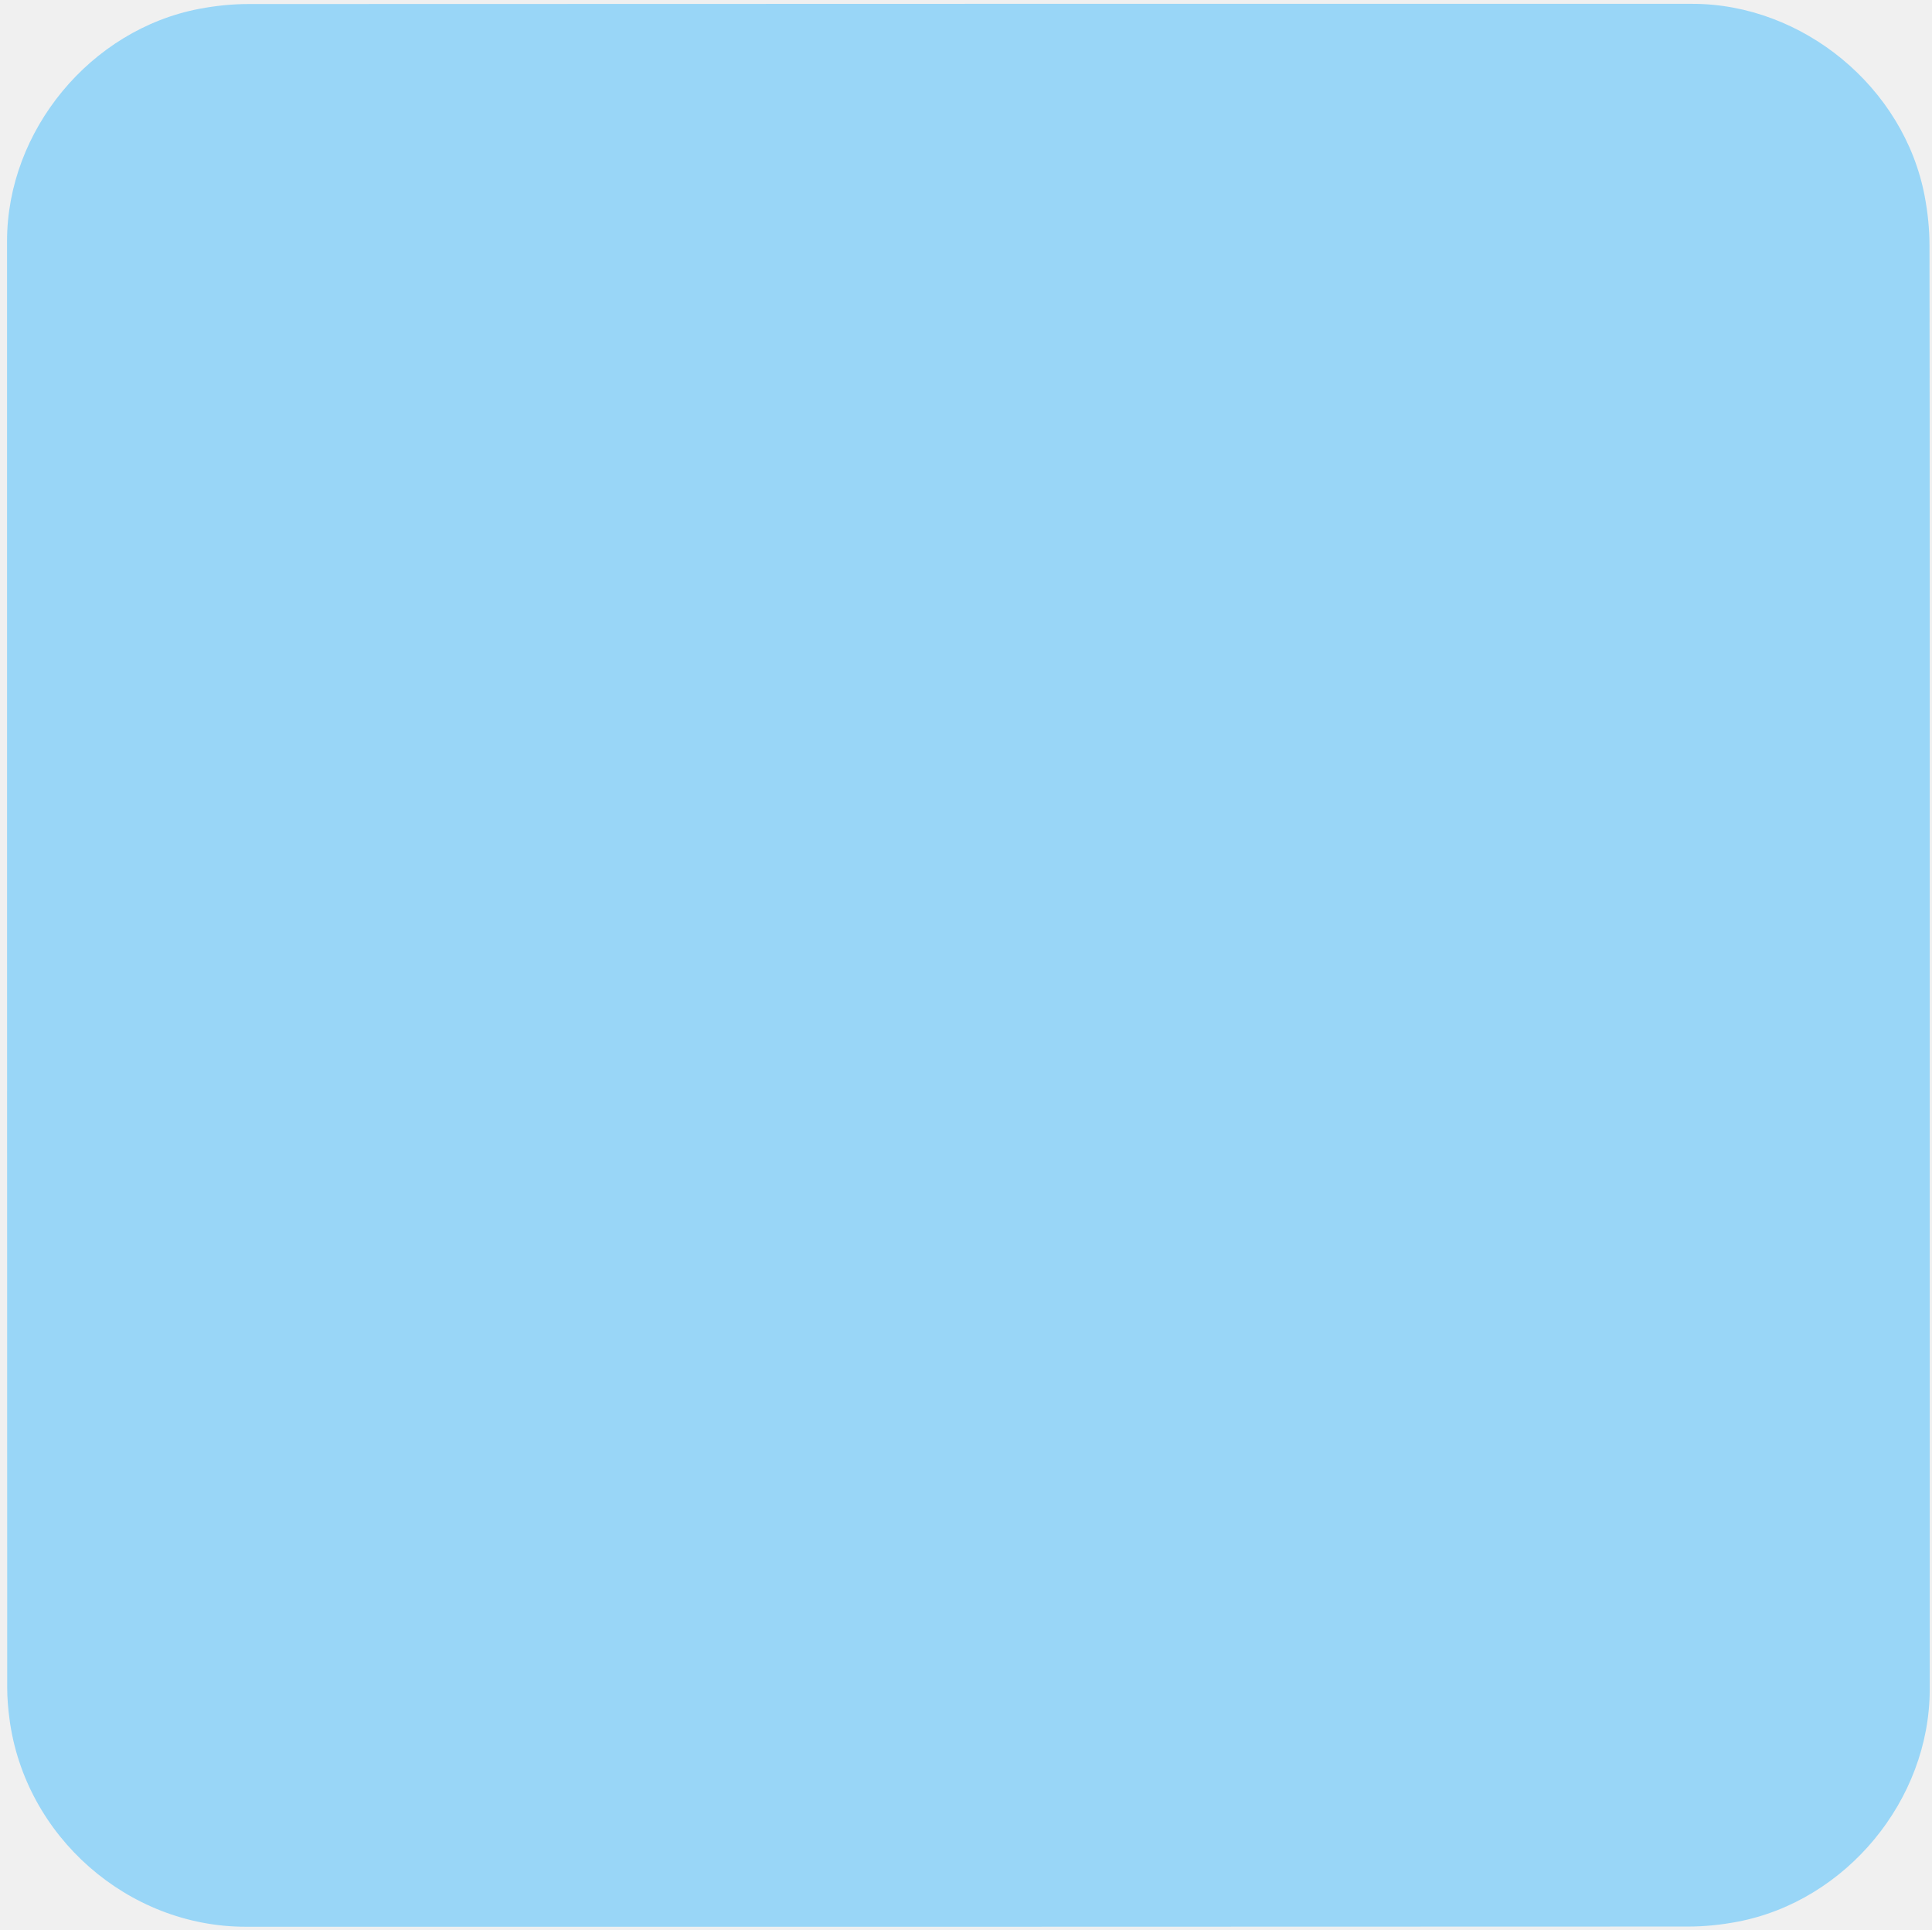
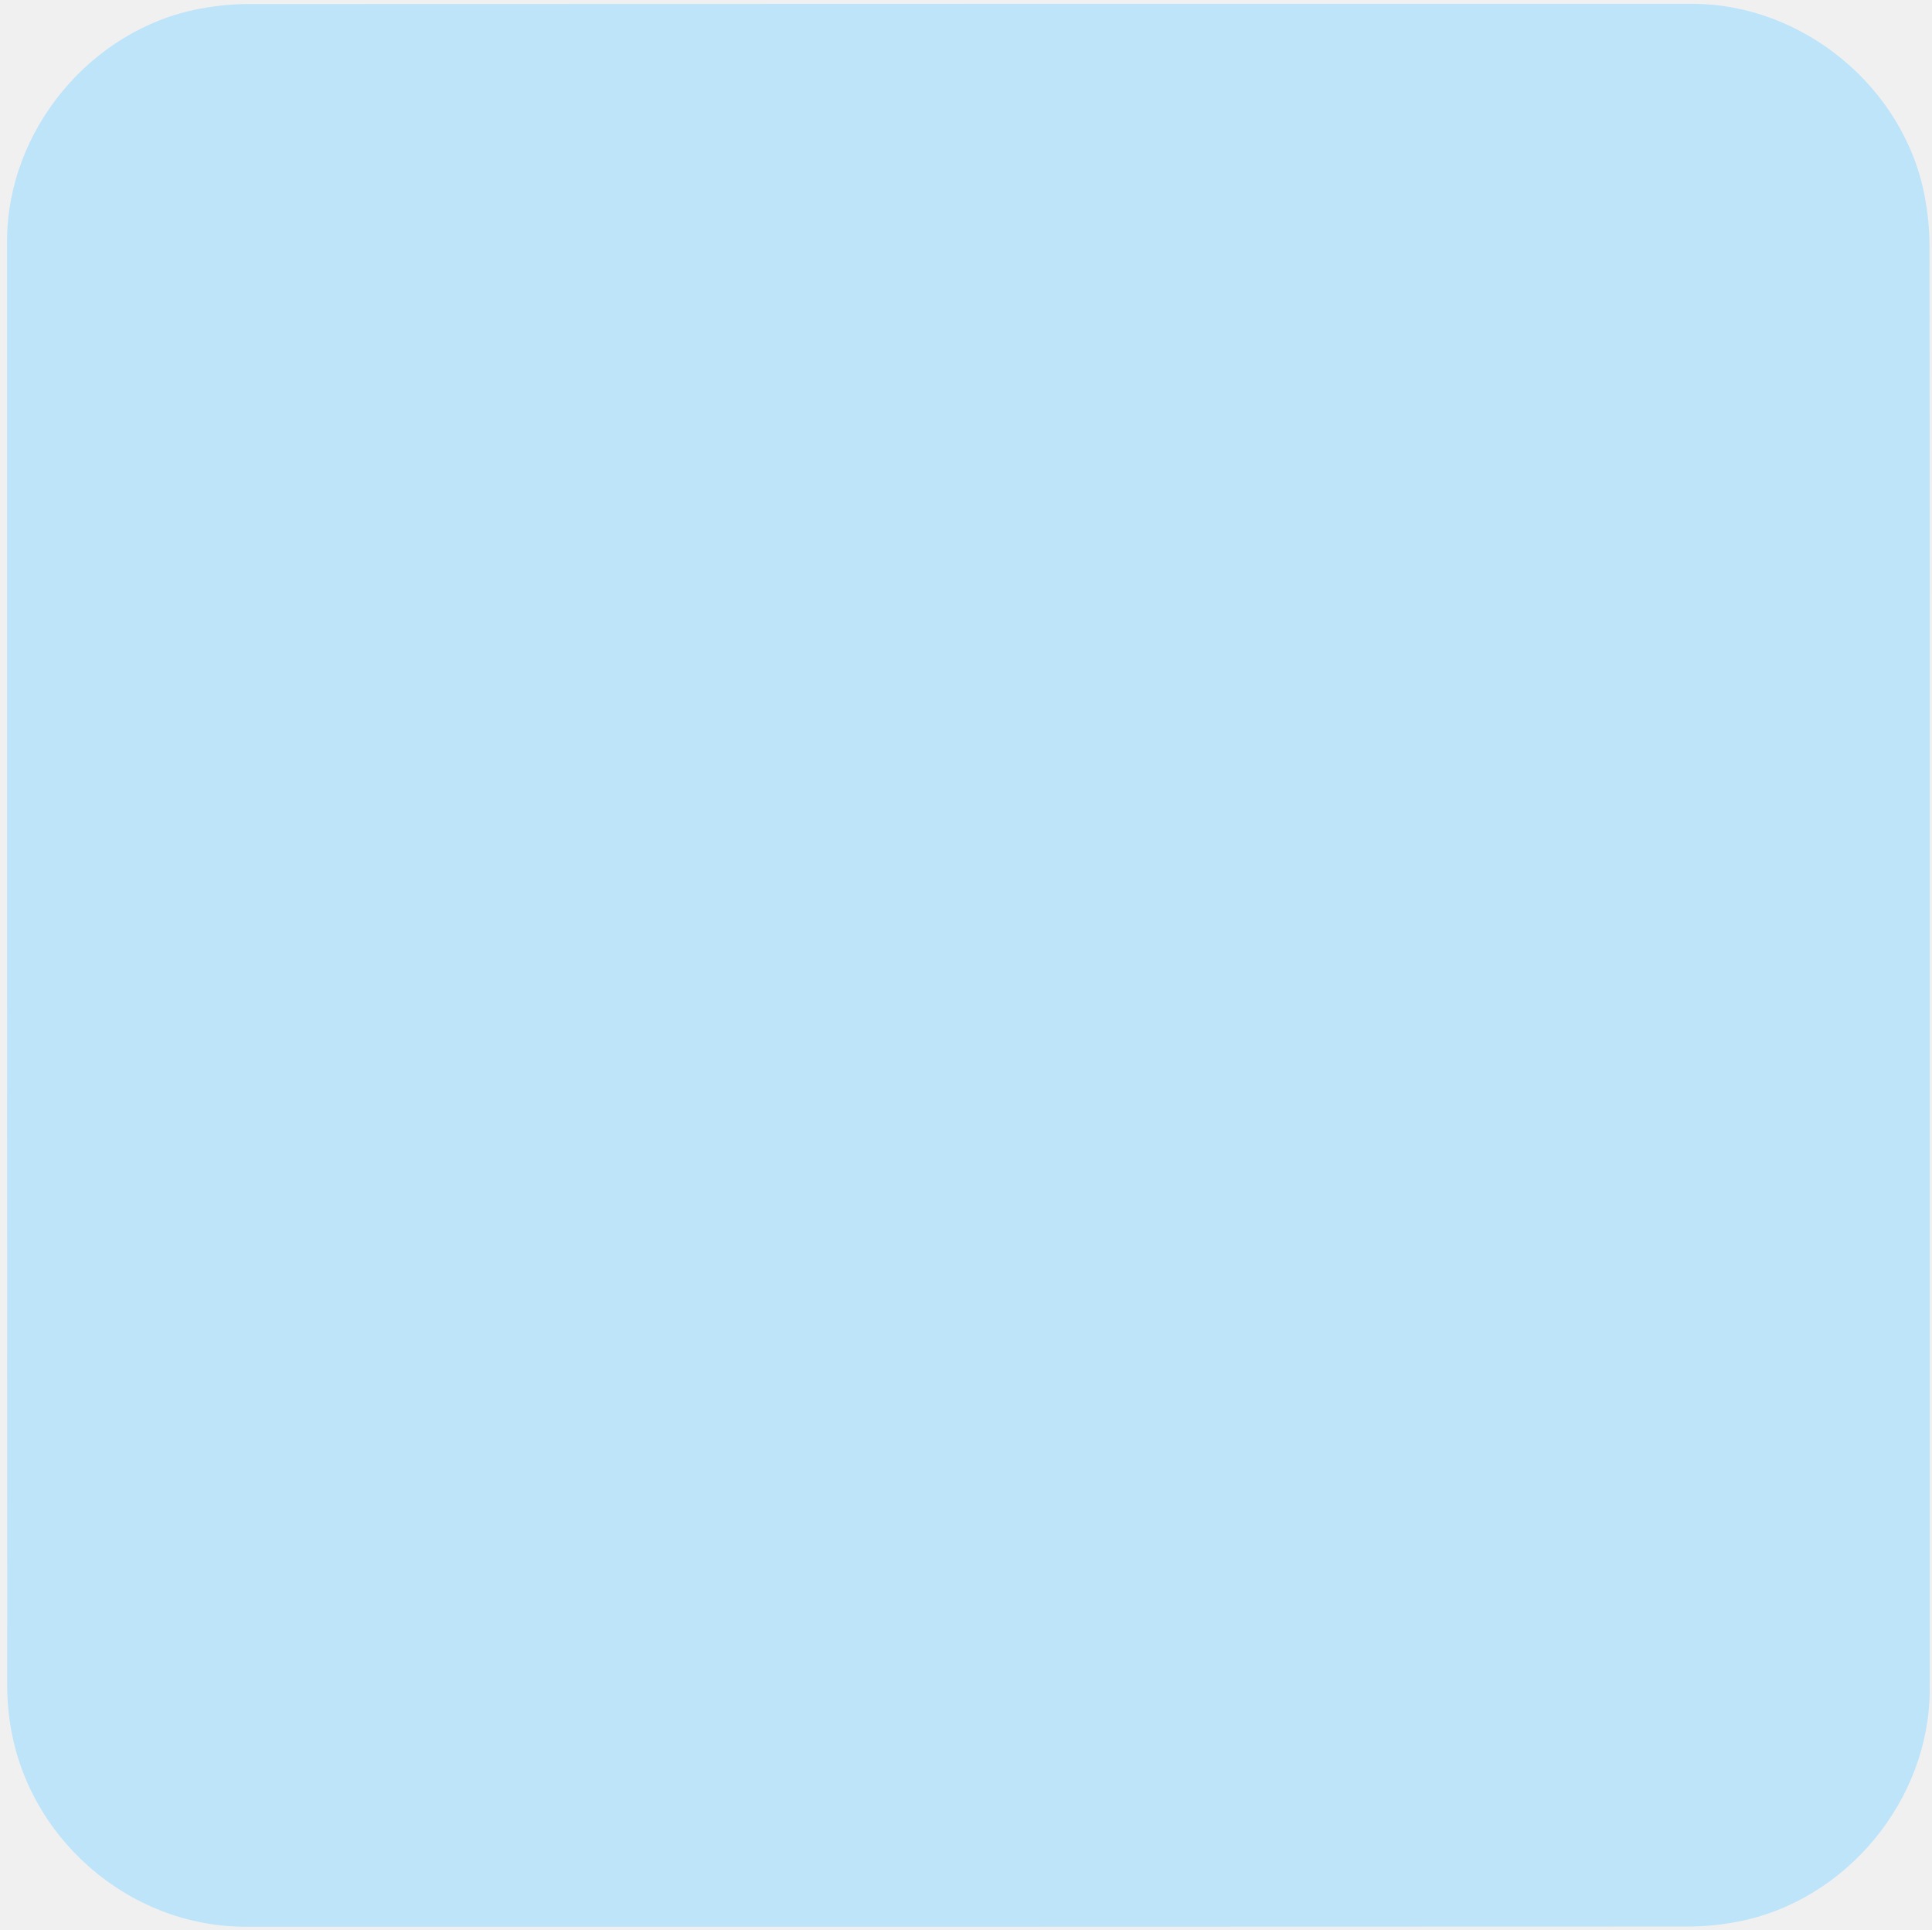
<svg xmlns="http://www.w3.org/2000/svg" id="euq90j4ukfc1" viewBox="0 0 499.17 498.38" shape-rendering="geometricPrecision" text-rendering="geometricPrecision">
  <style>
        #euq90j4ukfc3_tr {animation: euq90j4ukfc3_tr__tr 6000ms linear infinite normal forwards}@keyframes euq90j4ukfc3_tr__tr { 0% {transform: translate(-9.023254px,420.829px) rotate(100.8378deg);animation-timing-function: cubic-bezier(0.445,0.05,0.55,0.95)} 25% {transform: translate(-9.023254px,420.829px) rotate(-10.68203deg);animation-timing-function: cubic-bezier(0.39,0.575,0.565,1)} 30% {transform: translate(-9.023254px,420.829px) rotate(0deg)} 100% {transform: translate(-9.023254px,420.829px) rotate(0deg)} }#euq90j4ukfc8_to {animation: euq90j4ukfc8_to__to 6000ms linear infinite normal forwards}@keyframes euq90j4ukfc8_to__to { 0% {transform: translate(1px,0px)} 75% {transform: translate(1px,0px);animation-timing-function: cubic-bezier(0.39,0.575,0.565,1)} 85% {transform: translate(448.6489px,0px)} 100% {transform: translate(448.6489px,0px)} }#euq90j4ukfc11_to {animation: euq90j4ukfc11_to__to 6000ms linear infinite normal forwards}@keyframes euq90j4ukfc11_to__to { 0% {transform: translate(-5.873336px,421.459px)} 75% {transform: translate(-5.873336px,421.459px);animation-timing-function: cubic-bezier(0.39,0.575,0.565,1)} 85% {transform: translate(445.2455px,421.459px)} 100% {transform: translate(445.2455px,421.459px)} }#euq90j4ukfc13_to {animation: euq90j4ukfc13_to__to 6000ms linear infinite normal forwards}@keyframes euq90j4ukfc13_to__to { 0% {transform: translate(0px,-308.7188px)} 25% {transform: translate(0px,-308.7188px)} 45% {transform: translate(0px,0px)} 100% {transform: translate(0px,0px)} }#euq90j4ukfc14_to {animation: euq90j4ukfc14_to__to 6000ms linear infinite normal forwards}@keyframes euq90j4ukfc14_to__to { 0% {transform: translate(0px,0px)} 75% {transform: translate(0px,0px);animation-timing-function: cubic-bezier(0.39,0.575,0.565,1)} 85% {transform: translate(283.64px,0px)} 100% {transform: translate(283.64px,0px)} }#euq90j4ukfc15_to {animation: euq90j4ukfc15_to__to 6000ms linear infinite normal forwards}@keyframes euq90j4ukfc15_to__to { 0% {transform: translate(0px,0px)} 75% {transform: translate(0px,0px);animation-timing-function: cubic-bezier(0.39,0.575,0.565,1)} 85% {transform: translate(287.6px,0px)} 100% {transform: translate(287.6px,0px)} }
    </style>
-   <path id="euq90j4ukfc2" d="M498.58,249.41C498.58,311.74,498.58,374.07,498.58,436.4C498.58,464.97,477.03,491.09,448.89,496.44C444.73,497.23,440.43,497.68,436.2,497.68C311.96,497.75,187.72,497.73,63.48,497.73C33.03,497.73,6.44,474.37,2.45,444.06C2.1,441.39,1.86,438.67,1.86,435.98C1.82,311.43,1.82,186.87,1.82,62.32C1.82,33.74,23.38,7.62,51.51,2.28C55.67,1.49,59.97,1.04,64.2,1.04C188.55,0.98,312.89,0.99,437.24,0.99C465.81,0.99,491.97,22.57,497.28,50.68C498.07,54.84,498.52,59.14,498.52,63.37C498.6,125.38,498.58,187.4,498.58,249.41Z" fill="#99d6f7" stroke="none" stroke-width="1" />
+   <path id="euq90j4ukfc2" d="M498.58,249.41C498.58,311.74,498.58,374.07,498.58,436.4C498.58,464.97,477.03,491.09,448.89,496.44C444.73,497.23,440.43,497.68,436.2,497.68C311.96,497.75,187.72,497.73,63.48,497.73C33.03,497.73,6.44,474.37,2.45,444.06C2.1,441.39,1.86,438.67,1.86,435.98C1.82,311.43,1.82,186.87,1.82,62.32C1.82,33.74,23.38,7.62,51.51,2.28C55.67,1.49,59.97,1.04,64.2,1.04C188.55,0.98,312.89,0.99,437.24,0.99C465.81,0.99,491.97,22.57,497.28,50.68C498.07,54.84,498.52,59.14,498.52,63.37C498.6,125.38,498.58,187.4,498.58,249.41Z" fill="#bee4fa" stroke="none" stroke-width="1" />
  <g id="euq90j4ukfc3_tr" transform="translate(-9.023254,420.829) rotate(100.8378)">
    <g id="euq90j4ukfc3" transform="translate(9.023254,-420.829)">
      <g id="euq90j4ukfc4">
        <g id="euq90j4ukfc5">
          <g id="euq90j4ukfc6" />
          <g id="euq90j4ukfc7" opacity="0.29">
            <g id="euq90j4ukfc8_to" transform="translate(1,0)">
              <path id="euq90j4ukfc8" d="M253.7,386.18C233.63,385.84,211.57,385.6,189.52,385.03C174.53,384.64,159.53,384.17,144.58,383.05C129.74,381.94,114.81,380.85,100.21,378.2C77.81,374.13,64.21,359.97,58.98,337.89C55.82,324.55,54.24,310.95,53.55,297.28C52.56,277.54,51.5,257.78,51.36,238.02C51.25,222.48,52.18,206.91,53.22,191.39C54.28,175.58,55.51,159.7,59.91,144.38C65.7,124.21,79.15,111.63,99.69,107.58C110.76,105.4,122.12,104.39,133.4,103.54C177.09,100.25,220.87,99.68,264.66,99.77C288.66,99.82,312.66,100.48,336.65,101.22C351.47,101.67,366.3,102.44,381.07,103.69C392.34,104.64,403.77,105.56,414.68,108.27C435.22,113.36,447.67,127.17,452.48,147.74C455.62,161.17,457.26,174.84,457.92,188.59C458.9,208.9,459.79,229.23,460.09,249.56C460.27,261.86,459.54,274.2,458.76,286.49C457.59,304.98,456.58,323.56,451.5,341.49C445.81,361.58,432.32,374.1,411.89,378.16C400.74,380.38,389.3,381.34,377.94,382.23C337.26,385.42,296.46,385.57,253.7,386.18Z" transform="translate(0,0)" fill="#000000" stroke="none" stroke-width="1" />
            </g>
          </g>
        </g>
      </g>
      <g id="euq90j4ukfc9">
        <g id="euq90j4ukfc10">
          <g id="euq90j4ukfc11_to" transform="translate(-5.873336,421.459)">
            <path id="euq90j4ukfc11" d="M251.23,381.26C231.16,380.92,209.1,380.68,187.05,380.11C172.06,379.72,157.06,379.25,142.11,378.13C127.27,377.02,112.34,375.93,97.74,373.28C75.34,369.21,61.74,355.05,56.51,332.97C53.35,319.63,51.77,306.03,51.08,292.36C50.09,272.62,49.03,252.86,48.89,233.1C48.78,217.56,49.71,201.99,50.75,186.47C51.81,170.66,53.04,154.78,57.44,139.46C63.23,119.29,76.68,106.71,97.22,102.66C108.29,100.48,119.65,99.47,130.93,98.62C174.62,95.33,218.4,94.76,262.19,94.85C286.19,94.9,310.19,95.56,334.18,96.3C349,96.75,363.83,97.52,378.6,98.77C389.87,99.72,401.3,100.64,412.21,103.35C432.75,108.44,445.2,122.25,450.01,142.82C453.15,156.25,454.79,169.92,455.45,183.67C456.43,203.98,457.32,224.31,457.62,244.64C457.8,256.94,457.07,269.28,456.29,281.57C455.12,300.06,454.11,318.64,449.03,336.57C443.34,356.66,429.85,369.18,409.42,373.24C398.27,375.46,386.83,376.42,375.47,377.31C334.79,380.5,294,380.65,251.23,381.26Z" transform="translate(5.873336,-421.459)" fill="rgb(200,3,10)" stroke="none" stroke-width="1" />
          </g>
        </g>
        <g id="euq90j4ukfc12" opacity="0.29" />
      </g>
    </g>
  </g>
  <g id="euq90j4ukfc13_to" transform="translate(0,-308.7188)">
    <g id="euq90j4ukfc13" transform="translate(0,0)">
      <g id="euq90j4ukfc14_to" transform="translate(0,0)">
        <path id="euq90j4ukfc14" d="M216.36,183.16C216.36,224.18,216.36,264.73,216.36,305.64C251.81,285.16,286.95,264.87,322.39,244.4C286.89,223.89,251.78,203.61,216.36,183.16Z" transform="translate(0,0)" fill="rgb(0,0,0)" fill-opacity="0.31" stroke="none" stroke-width="1" />
      </g>
      <g id="euq90j4ukfc15_to" transform="translate(0,0)">
        <path id="euq90j4ukfc15" d="M212.4,176.72C212.4,217.74,212.4,258.29,212.4,299.2C247.85,278.72,282.99,258.43,318.43,237.96C282.93,217.45,247.82,197.18,212.4,176.72Z" transform="translate(0,0)" fill="#fff" stroke="none" stroke-width="1" />
      </g>
    </g>
  </g>
</svg>
